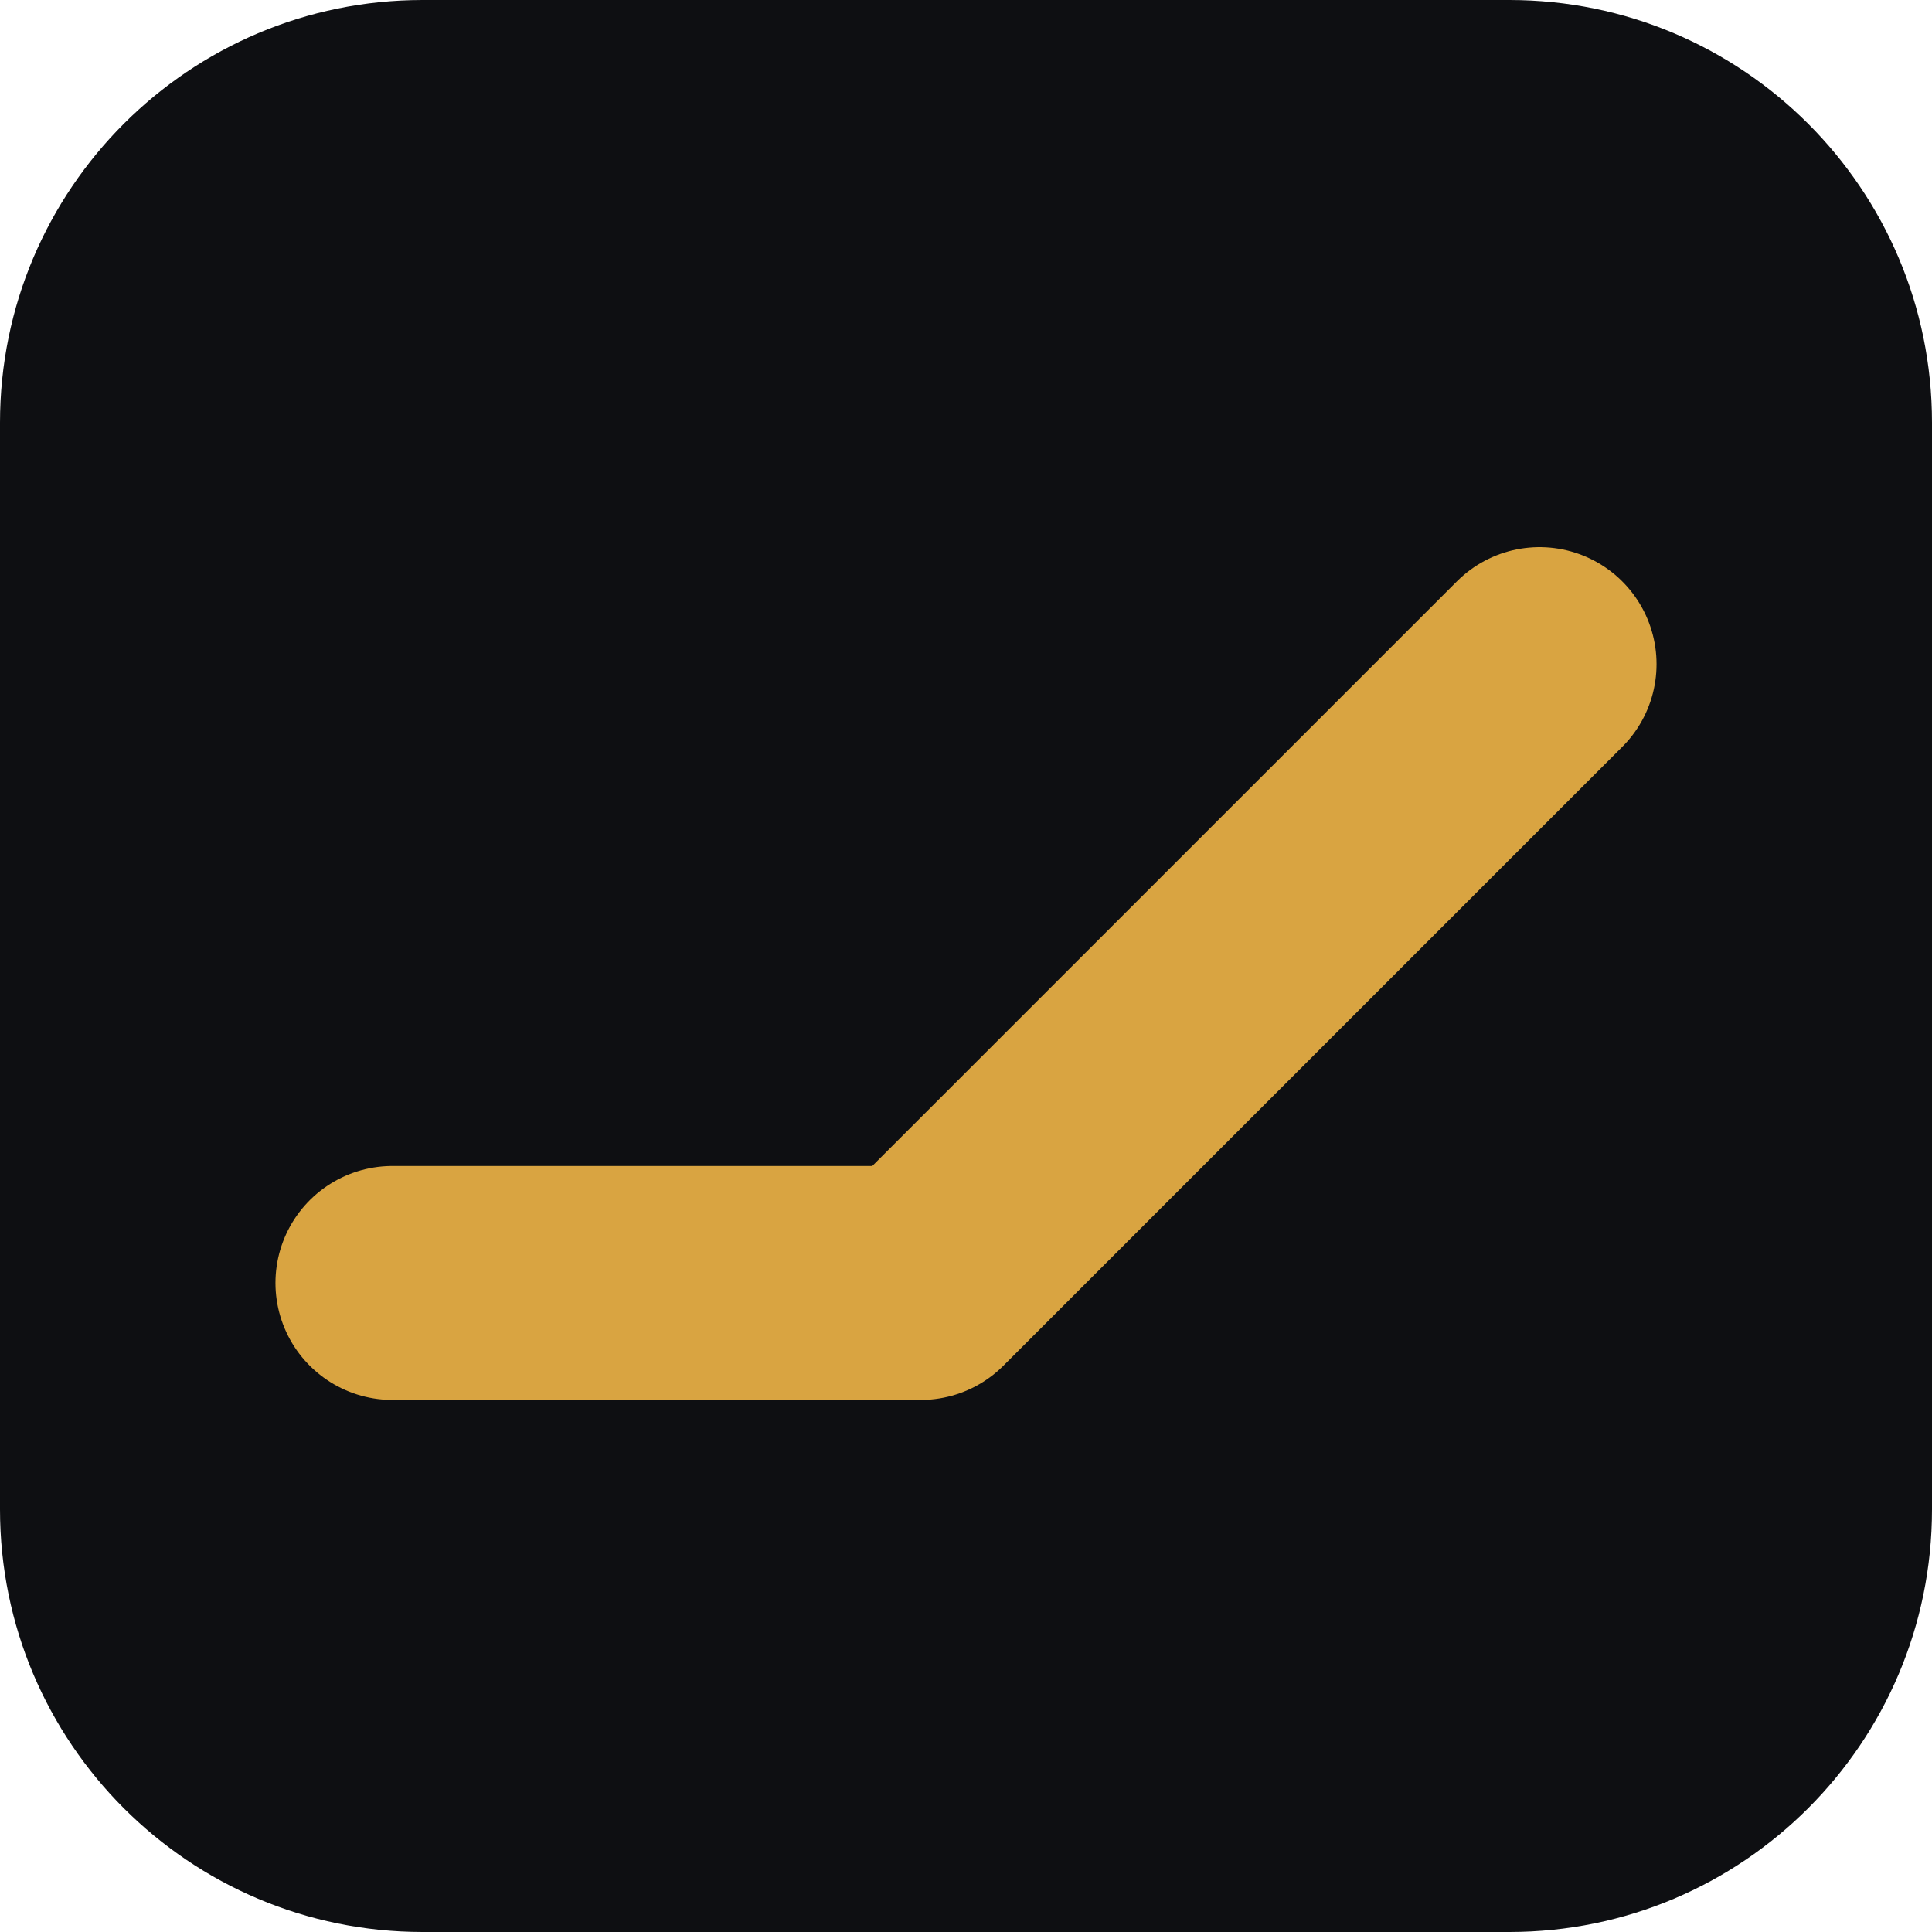
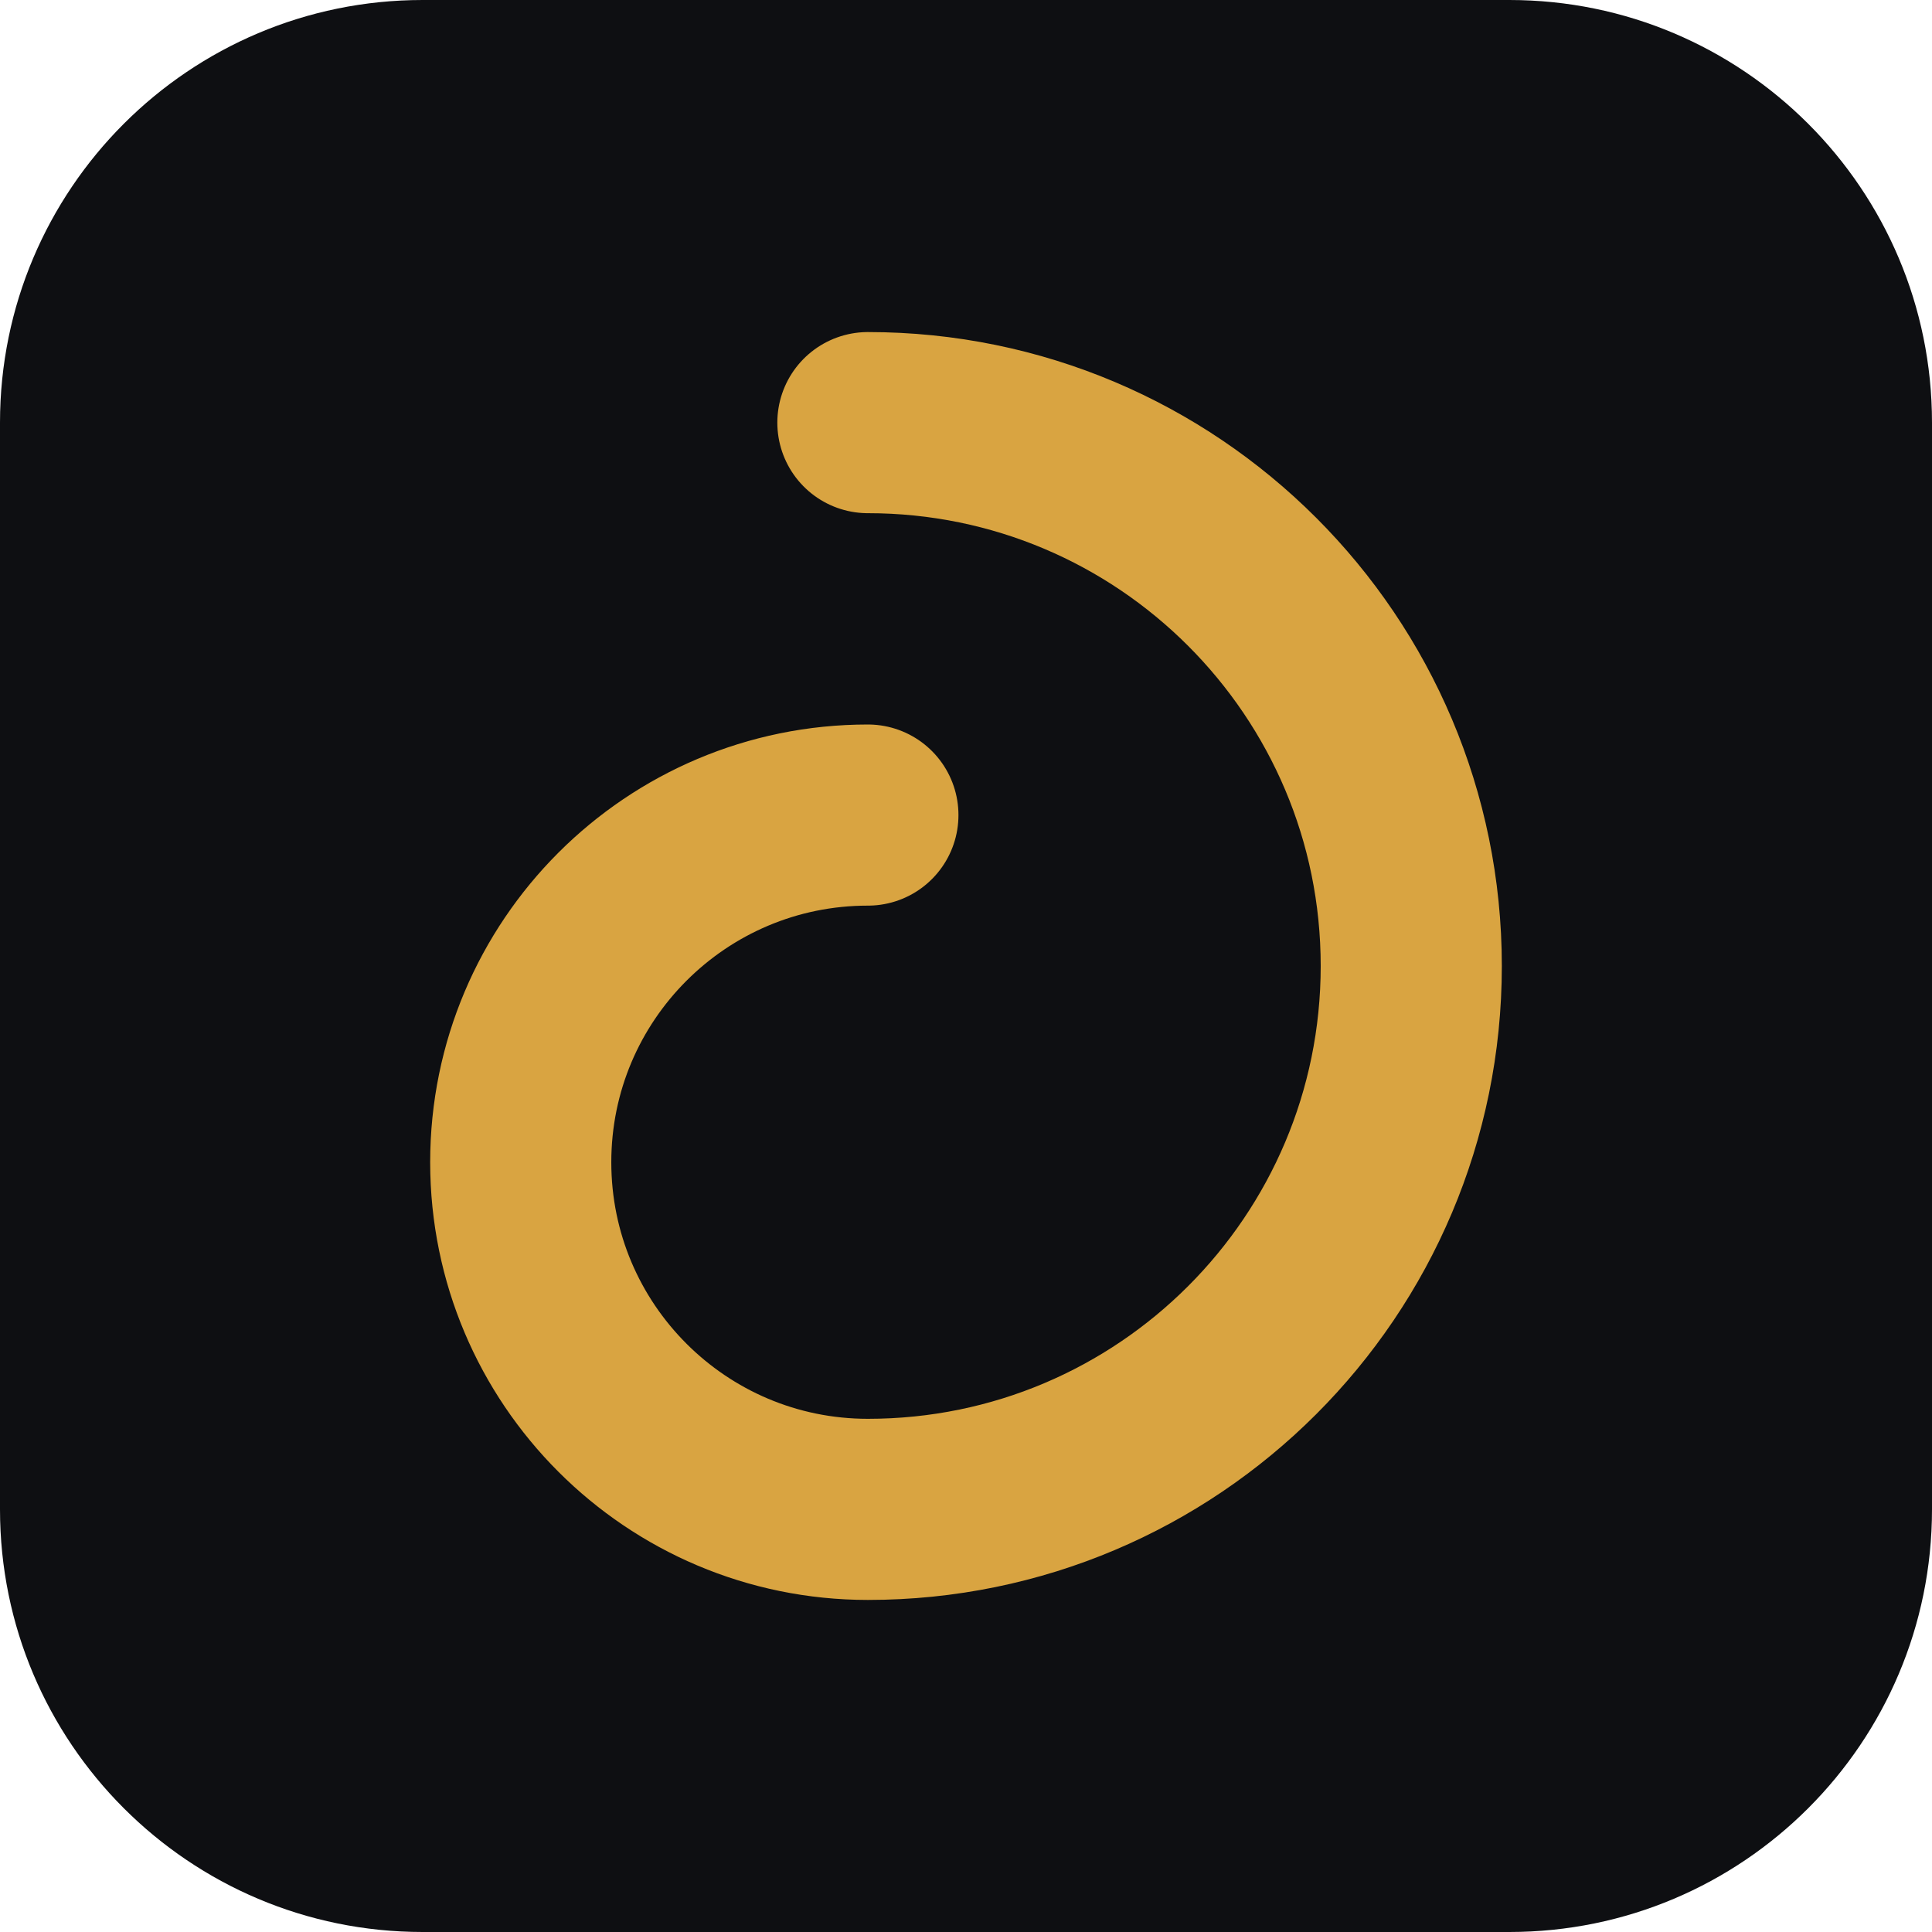
<svg xmlns="http://www.w3.org/2000/svg" viewBox="0 0 512 512" width="512" height="512" role="img" aria-label="Pouya Ghahramanian">
  <rect width="512" height="512" rx="112" fill="#0E0F12" />
-   <path d="M104 340 H 244 L 408 176" fill="none" stroke="#D9A441" stroke-width="62" stroke-linecap="round" stroke-linejoin="round" />
+   <path d="M230 112 A144 144 0 0 1 230 400 A92 92 0 0 1 230 216" fill="none" stroke="#D9A441" stroke-width="48" stroke-linecap="round" stroke-linejoin="round" />
</svg>
